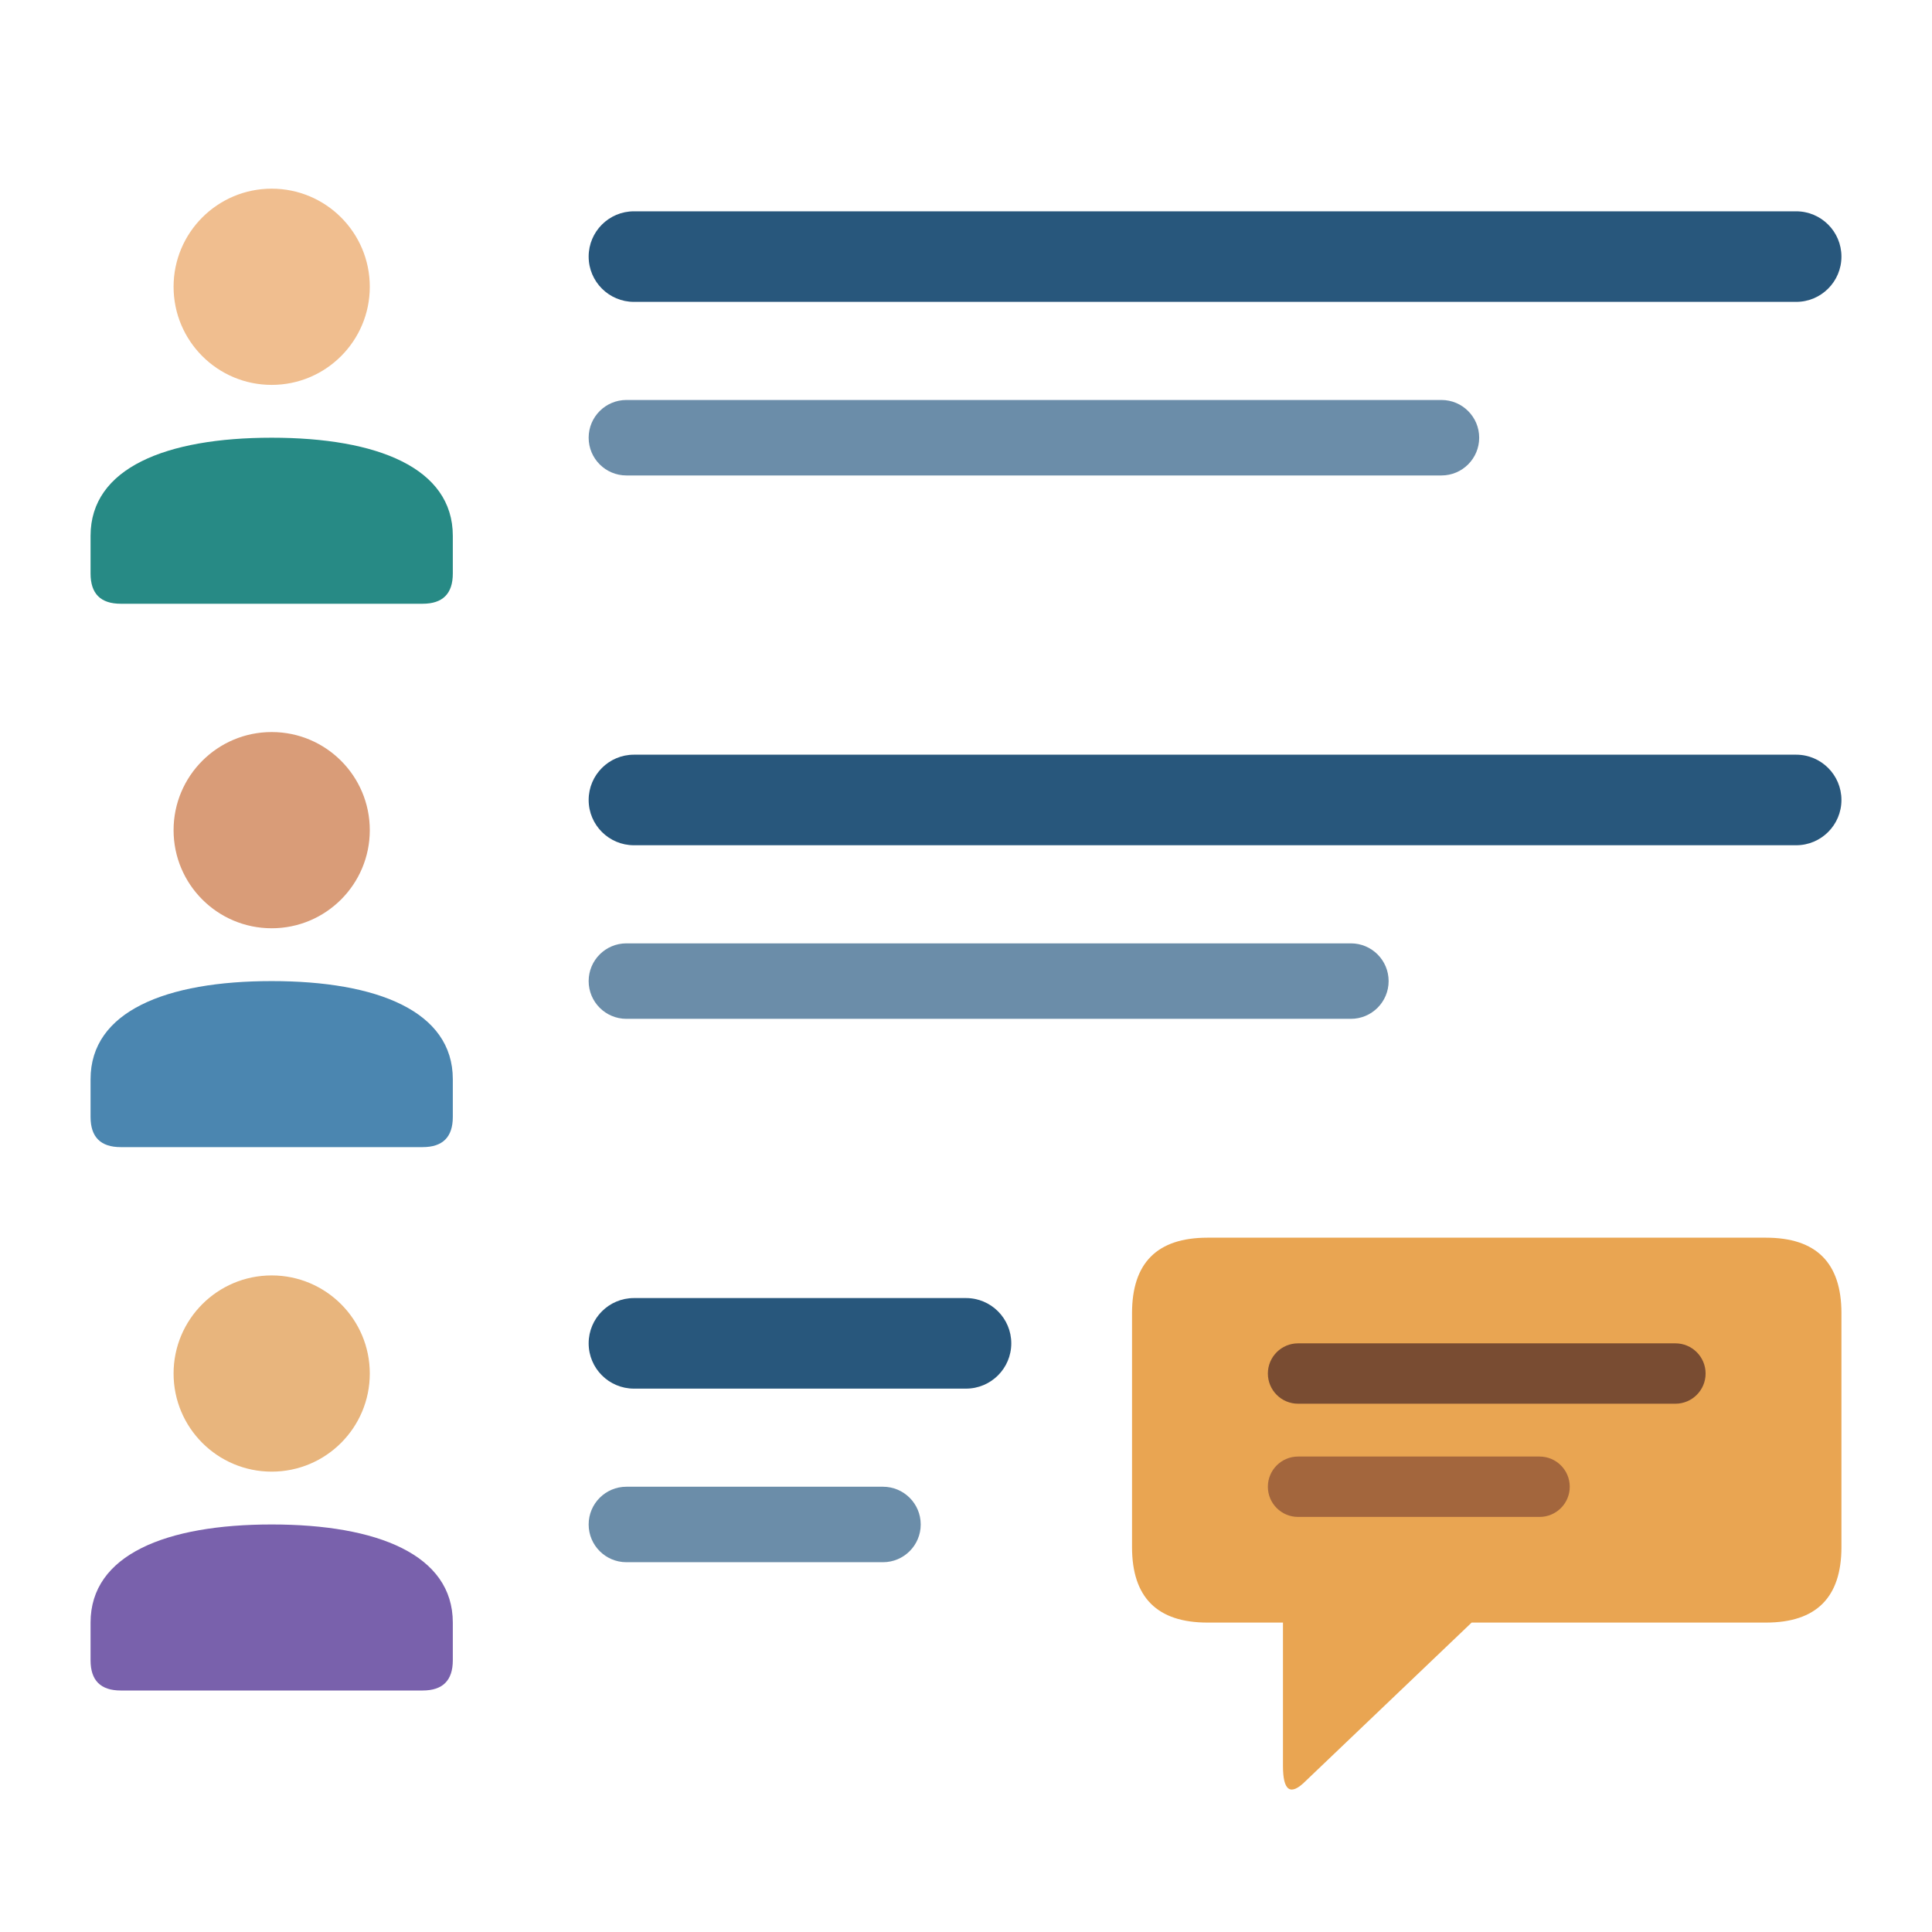
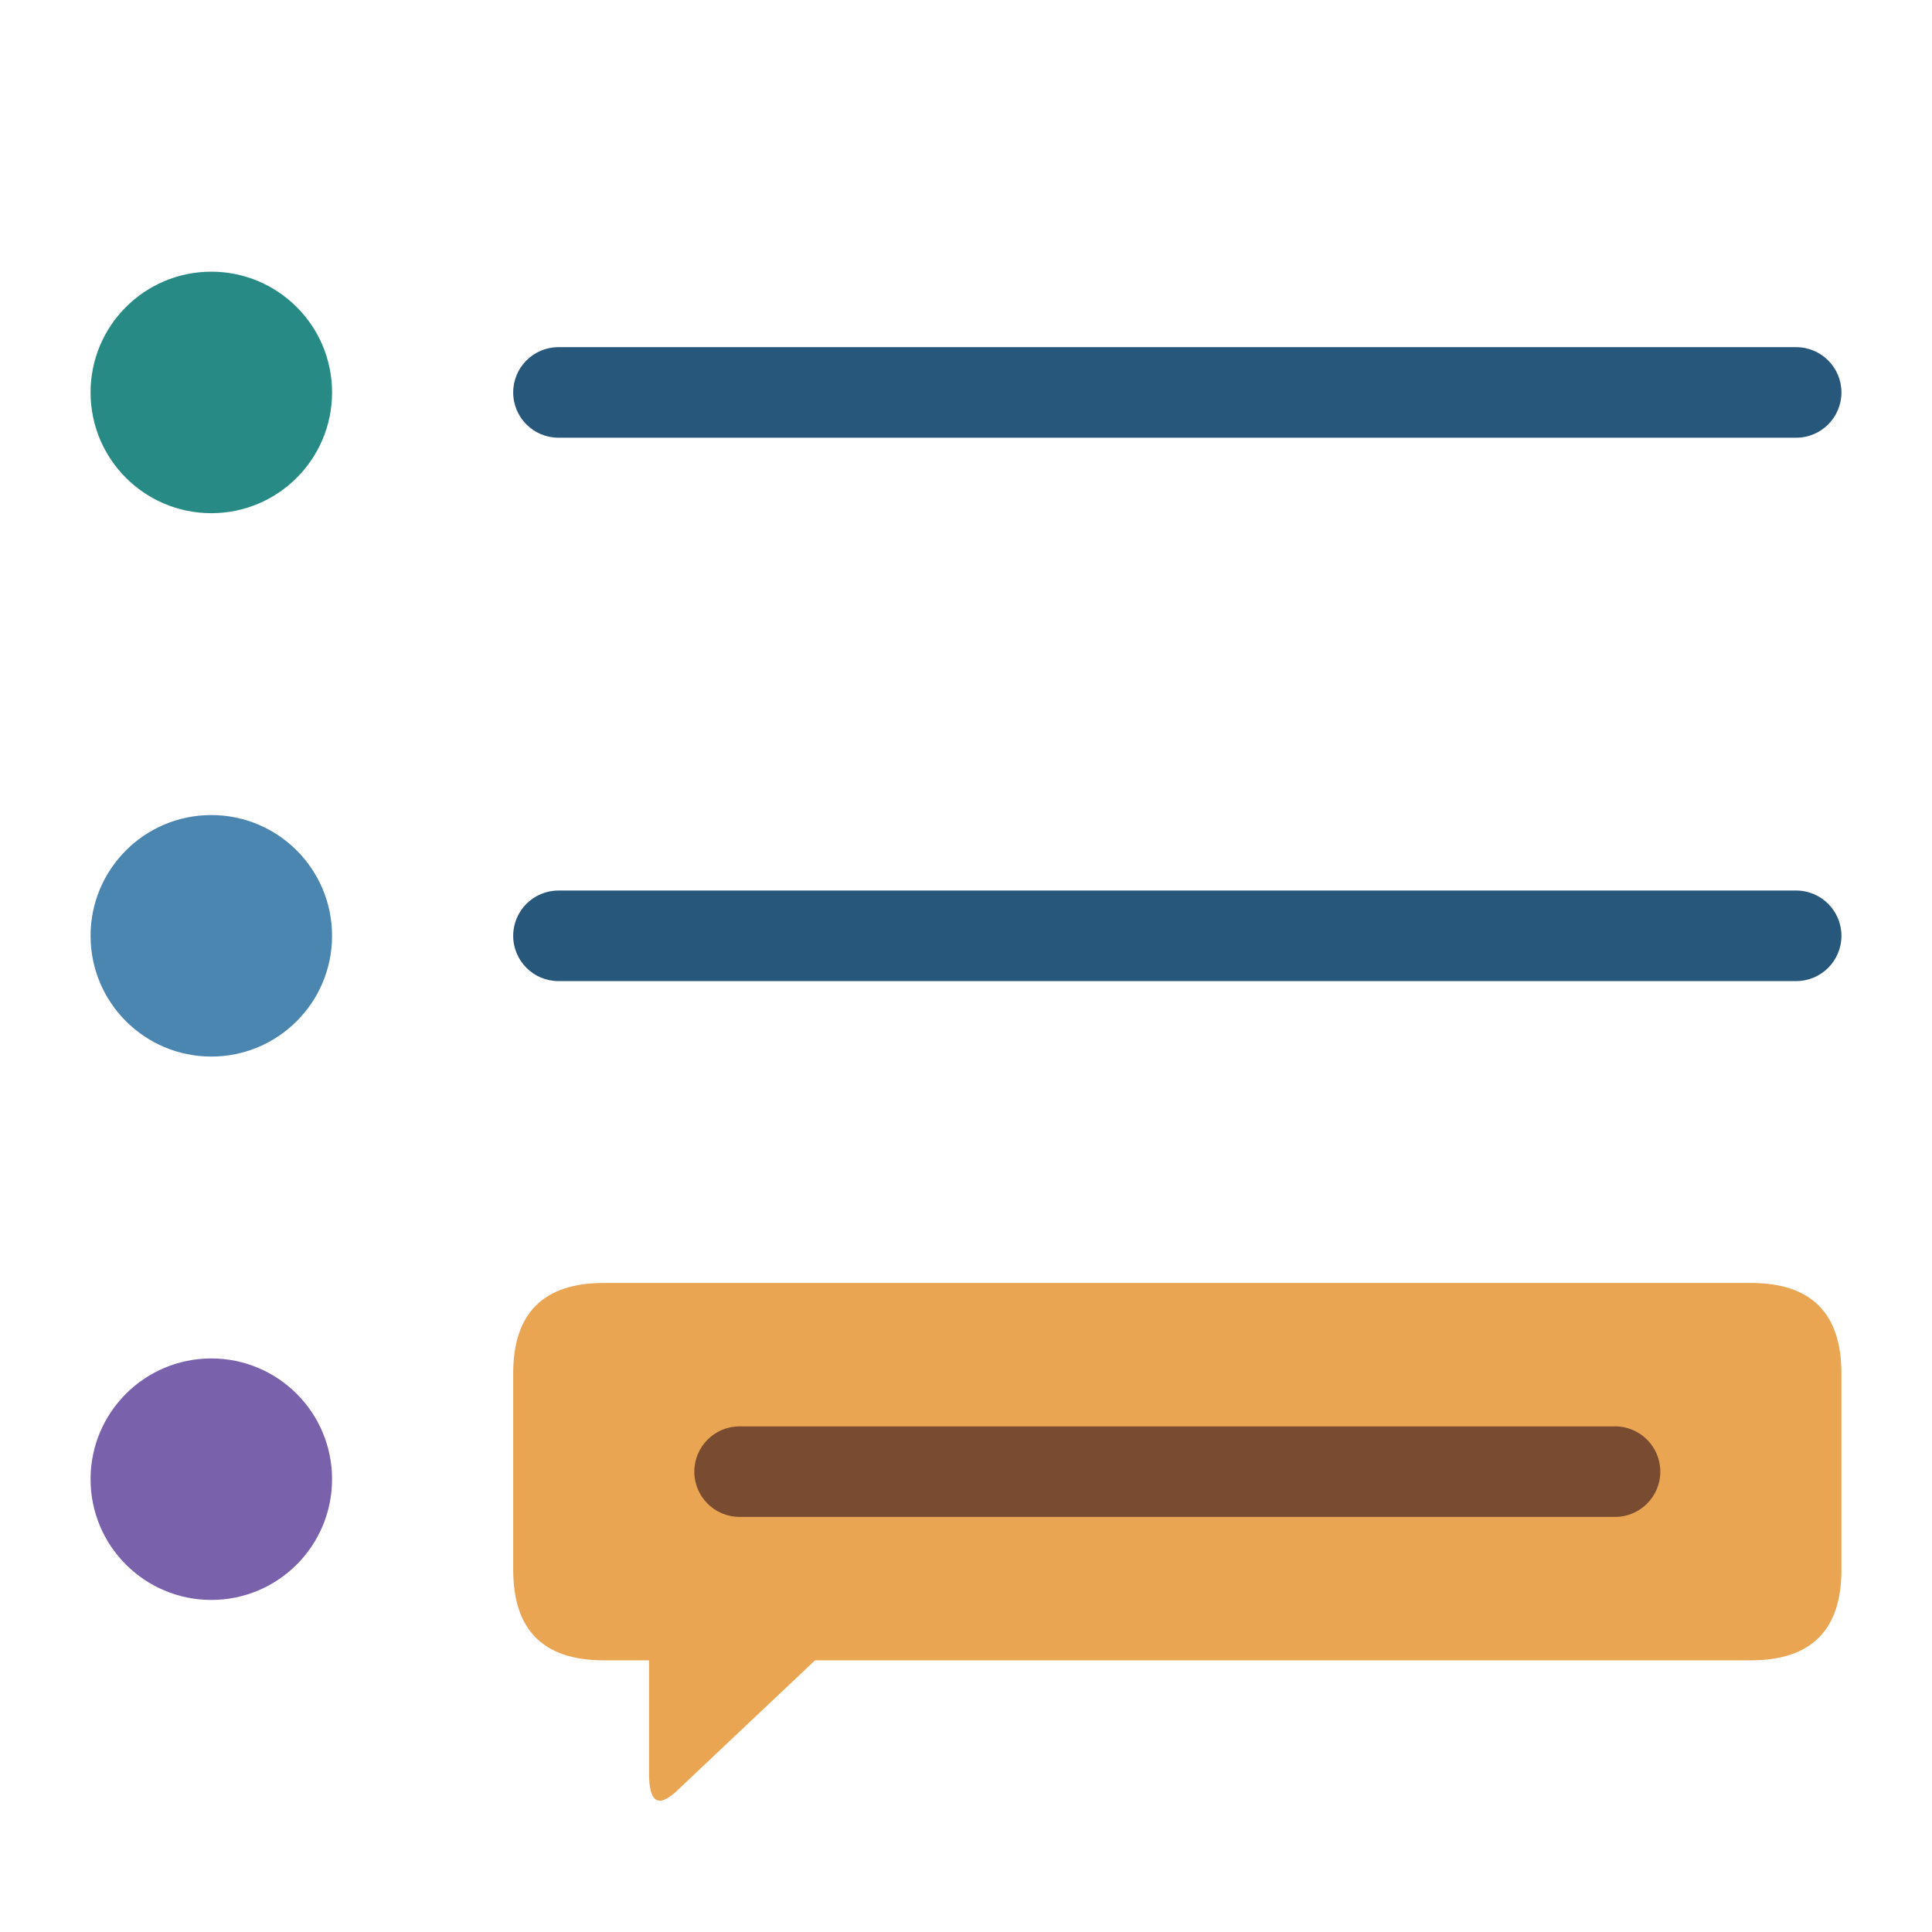
<svg xmlns="http://www.w3.org/2000/svg" width="512" height="512" viewBox="0 0 512 512">
-   <circle cx="72" cy="76" r="26" fill="#F0BE8F" />
-   <path d="M24 152V142C24 124 44 116 72 116C100 116 120 124 120 142V152Q120 160 112 160H32Q24 160 24 152Z" fill="#278A85" />
-   <rect x="156" y="56" width="332" height="24" rx="12" fill="#28577C" />
-   <rect x="156" y="106" width="236" height="20" rx="10" fill="#6B8DA9" />
-   <circle cx="72" cy="220" r="26" fill="#D99C78" />
-   <path d="M24 296V286C24 268 44 260 72 260C100 260 120 268 120 286V296Q120 304 112 304H32Q24 304 24 296Z" fill="#4B86B0" />
-   <rect x="156" y="200" width="332" height="24" rx="12" fill="#28577C" />
-   <rect x="156" y="250" width="212" height="20" rx="10" fill="#6B8DA9" />
-   <circle cx="72" cy="364" r="26" fill="#E8B57D" />
-   <path d="M24 440V430C24 412 44 404 72 404C100 404 120 412 120 430V440Q120 448 112 448H32Q24 448 24 440Z" fill="#7961AC" />
-   <rect x="156" y="344" width="112" height="24" rx="12" fill="#28577C" />
-   <rect x="156" y="394" width="88" height="20" rx="10" fill="#6B8DA9" />
-   <path d="M320 328H468Q488 328 488 348V410Q488 430 468 430H390L346 472Q340 478 340 468V430H320Q300 430 300 410V348Q300 328 320 328Z" fill="#E9A552" />
-   <rect x="336" y="356" width="116" height="16" rx="8" fill="#794C32" />
-   <rect x="336" y="386" width="80" height="16" rx="8" fill="#A3663D" />
+   <circle cx="56" cy="104" r="32" fill="#278A85" />
+   <rect x="136" y="92" width="352" height="24" rx="12" fill="#28577C" />
+   <circle cx="56" cy="248" r="32" fill="#4B86B0" />
+   <rect x="136" y="236" width="352" height="24" rx="12" fill="#28577C" />
+   <circle cx="56" cy="392" r="32" fill="#7961AC" />
+   <path d="M160 340H464Q488 340 488 364V416Q488 440 464 440H216L180 474Q172 482 172 470V440H160Q136 440 136 416V364Q136 340 160 340Z" fill="#E9A552" />
+   <rect x="184" y="378" width="256" height="24" rx="12" fill="#794C32" />
</svg>
